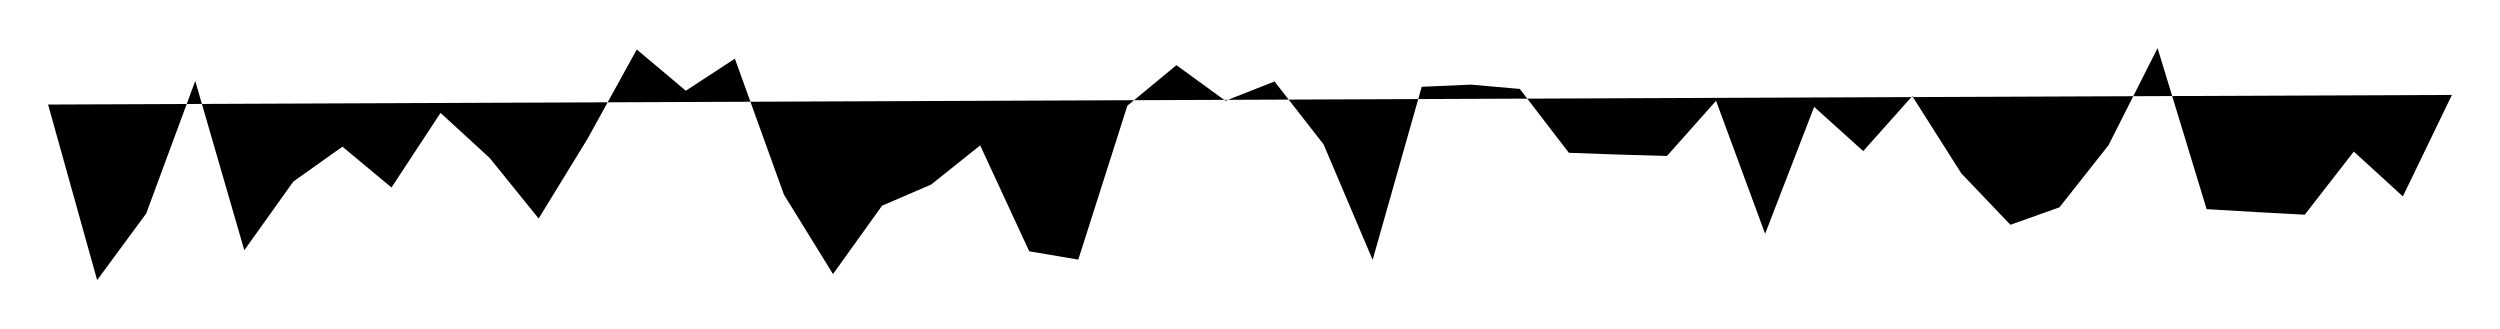
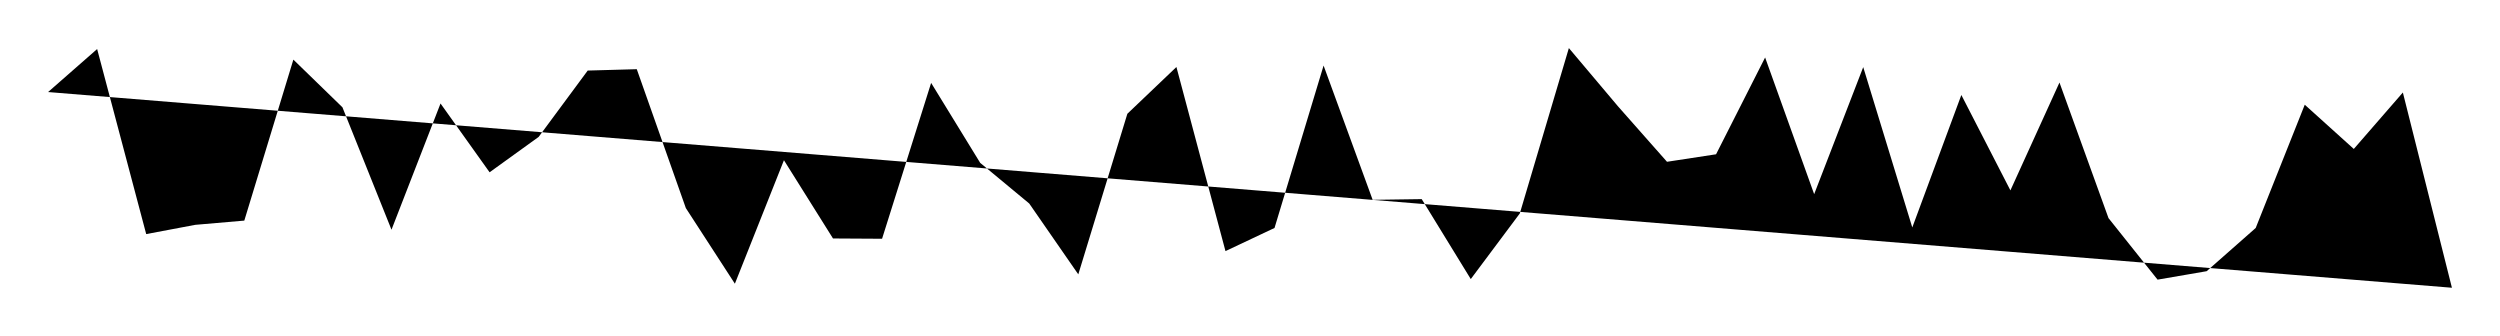
- <svg xmlns="http://www.w3.org/2000/svg" width="200" height="26.253" viewBox="-2 -1.834 104 13.651" version="1.1">
-   <polyline points="0,2.515 2.041,9.818 4.082,7.048 6.122,1.533 8.163,8.576 10.204,5.717 12.245,4.268 14.286,5.966 16.326,2.863 18.367,4.734 20.408,7.256 22.449,3.927 24.49,0.225 26.531,1.94 28.571,0.606 30.612,6.263 32.653,9.567 34.694,6.722 36.735,5.843 38.776,4.215 40.816,8.62 42.857,8.965 44.898,2.564 46.939,0.877 48.98,2.359 51.02,1.555 53.061,4.171 55.102,8.976 57.143,1.776 59.184,1.686 61.224,1.865 63.265,4.522 65.306,4.595 67.347,4.653 69.388,2.358 71.429,7.892 73.469,2.613 75.51,4.451 77.551,2.164 79.592,5.38 81.633,7.517 83.674,6.79 85.714,4.207 87.755,0.166 89.796,6.866 91.837,6.987 93.878,7.097 95.918,4.471 97.959,6.336 100,2.115" />
+ <svg xmlns="http://www.w3.org/2000/svg" width="200" height="26.866" viewBox="-2 -1.973 104 13.97" version="1.1">
+   <polyline points="0,1.856 2.041,0.067 4.082,7.765 6.122,7.38 8.163,7.204 10.204,0.507 12.245,2.49 14.286,7.583 16.326,2.332 18.367,5.194 20.408,3.722 22.449,0.962 24.49,0.905 26.531,6.683 28.571,9.829 30.612,4.692 32.653,7.947 34.694,7.959 36.735,1.475 38.776,4.802 40.816,6.493 42.857,9.44 44.898,2.76 46.939,0.814 48.98,8.473 51.02,7.51 53.061,0.754 55.102,6.339 57.143,6.31 59.184,9.636 61.224,6.906 63.265,0.027 65.306,2.447 67.347,4.757 69.388,4.445 71.429,0.418 73.469,6.104 75.51,0.819 77.551,7.489 79.592,1.978 81.633,5.947 83.674,1.46 85.714,7.101 87.755,9.66 89.796,9.309 91.837,7.511 93.878,2.383 95.918,4.223 97.959,1.875 100,9.997" />
</svg>
